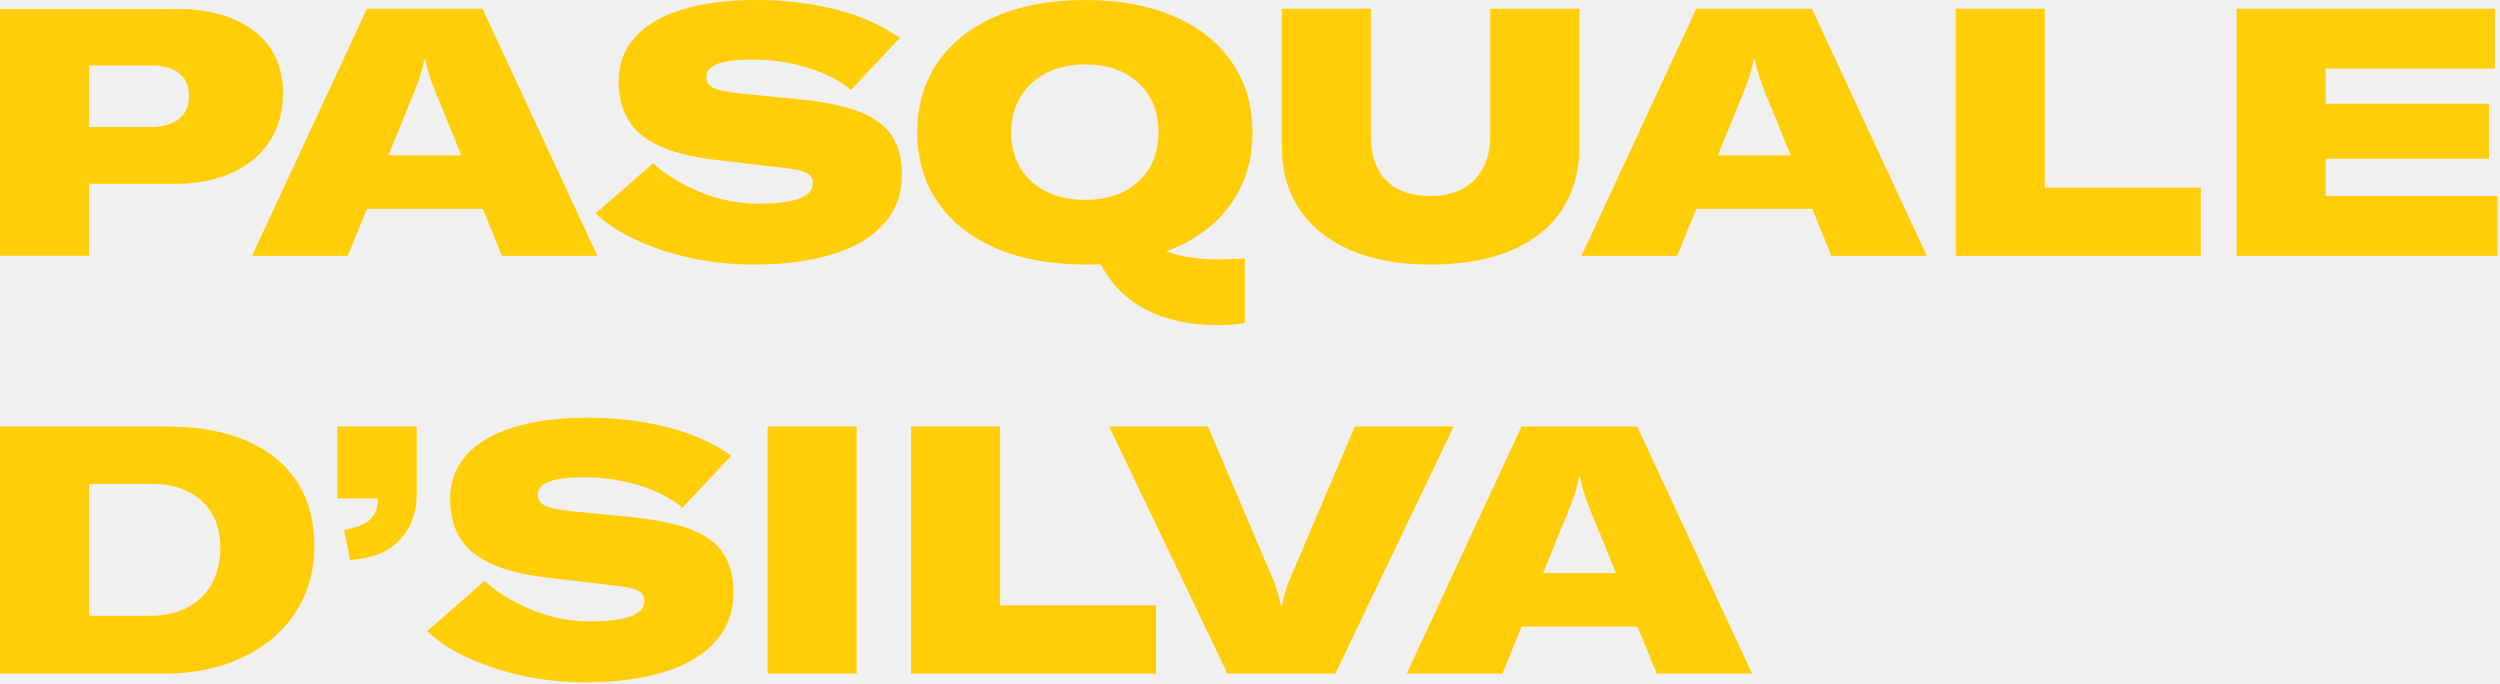
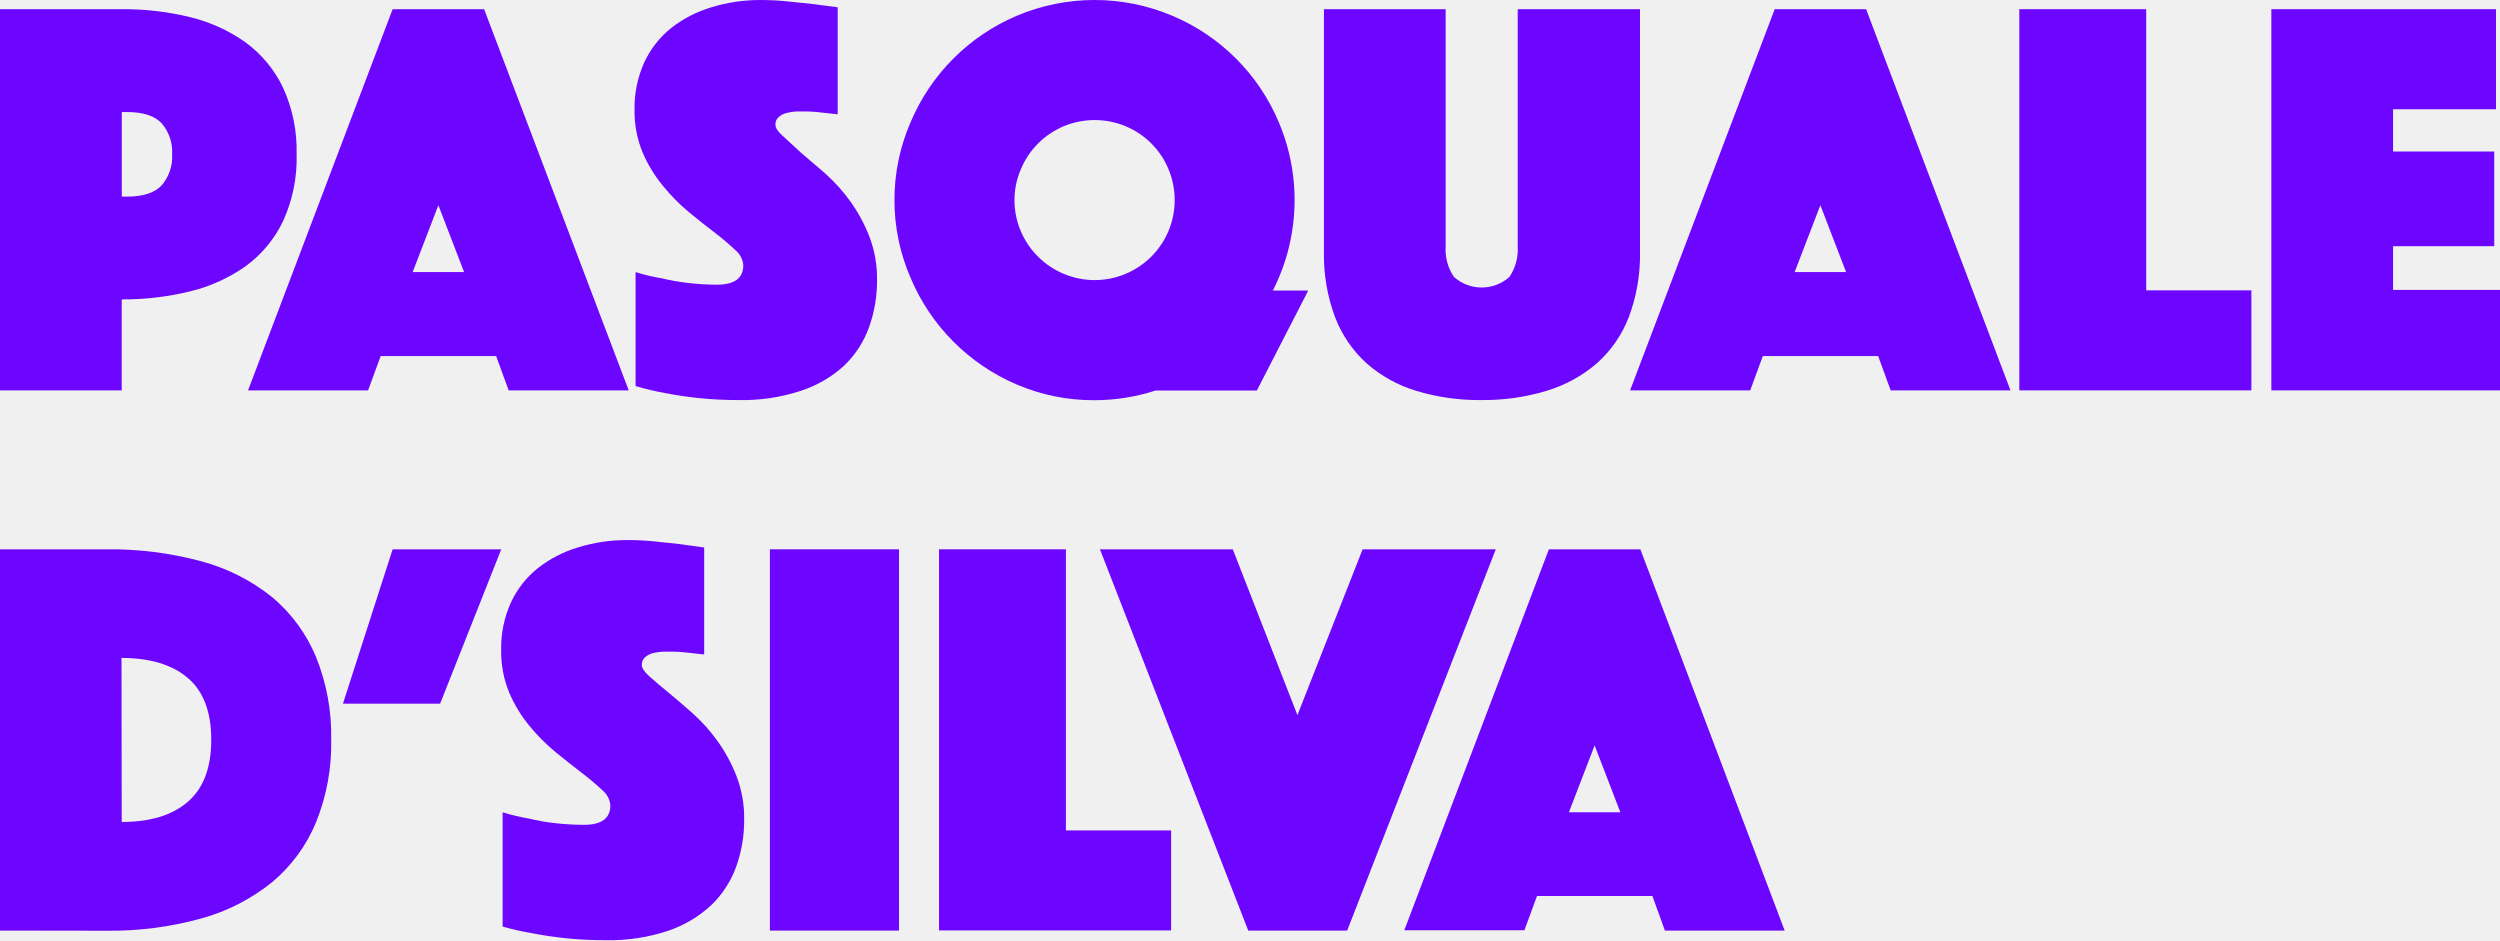
- <svg xmlns="http://www.w3.org/2000/svg" xmlns:xlink="http://www.w3.org/1999/xlink" width="863px" height="236px" viewBox="0 0 863 236" version="1.1">
+ <svg xmlns="http://www.w3.org/2000/svg" viewBox="0 0 343.2 129.08">
  <defs>
-     <polygon id="path-1" points="0 85.794 0 0.474 97.698 0.474 97.698 85.794 4.93298436e-15 85.794" />
-     <polygon id="path-3" points="0 235.53 862.083 235.53 862.083 0 0 0" />
+     <style>.cls-1{fill:#6d06ff;}</style>
  </defs>
-   <g id="Page-1" stroke="none" stroke-width="1" fill="none" fill-rule="evenodd">
-     <g id="name">
-       <g id="Group-3" transform="translate(0, 2.53)">
-         <mask id="mask-2" fill="white">
-           <use xlink:href="#path-1" />
-         </mask>
-         <g id="Clip-2" />
-         <path d="M61.767,38.568 C64.09,36.726 65.252,34.082 65.252,30.637 C65.252,27.193 64.129,24.568 61.888,22.766 C59.643,20.963 56.36,20.062 52.034,20.062 L30.764,20.062 L30.764,41.332 L51.913,41.332 C56.159,41.332 59.443,40.412 61.767,38.568 M87.724,8.165 C94.372,13.293 97.698,20.464 97.698,29.675 C97.698,36.005 96.175,41.512 93.131,46.198 C90.086,50.885 85.76,54.511 80.153,57.074 C74.544,59.639 67.975,60.919 60.445,60.919 L30.764,60.919 L30.764,85.794 L-0,85.794 L-0,0.474 L59.845,0.474 C71.781,0.474 81.073,3.039 87.724,8.165" id="Fill-1" fill="#ffce08" mask="url(#mask-2)" />
-       </g>
-       <path d="M159.223,53.595 L153.215,38.814 C151.292,34.328 149.869,30.783 148.949,28.179 C148.027,25.577 147.326,22.993 146.846,20.428 L146.485,20.428 C146.004,22.993 145.302,25.556 144.382,28.119 C143.46,30.684 142.039,34.248 140.116,38.814 L134.108,53.595 L159.223,53.595 Z M166.673,72.101 L126.657,72.101 L120.048,88.324 L87.002,88.324 L126.657,3.004 L166.553,3.004 L206.209,88.324 L173.283,88.324 L166.673,72.101 Z" id="Fill-4" fill="#ffce08" />
-       <path d="M228.5,86.341 C218.525,83.018 210.895,78.791 205.607,73.663 L225.435,56.359 C229.921,60.366 235.368,63.689 241.779,66.333 C248.186,68.977 254.876,70.299 261.846,70.299 C274.344,70.299 280.592,67.976 280.592,63.329 C280.592,61.727 279.932,60.546 278.61,59.784 C277.288,59.024 274.825,58.443 271.219,58.041 L245.744,55.037 C234.768,53.676 226.655,50.852 221.41,46.565 C216.161,42.28 213.538,36.05 213.538,27.879 C213.538,22.111 215.4,17.124 219.126,12.918 C222.851,8.712 228.278,5.509 235.41,3.304 C242.538,1.102 251.109,0 261.125,0 C270.817,0 279.932,1.081 288.464,3.244 C296.995,5.407 304.387,8.694 310.635,13.098 L293.69,31.124 C290.086,27.921 285.199,25.356 279.031,23.433 C272.861,21.51 266.332,20.549 259.442,20.549 C249.028,20.549 243.821,22.552 243.821,26.557 C243.821,28.239 244.602,29.483 246.165,30.282 C247.726,31.084 250.63,31.724 254.876,32.205 L276.868,34.368 C285.199,35.251 291.868,36.672 296.875,38.634 C301.882,40.598 305.546,43.341 307.872,46.866 C310.193,50.392 311.356,54.878 311.356,60.324 C311.356,66.894 309.312,72.503 305.228,77.148 C301.142,81.796 295.253,85.32 287.562,87.723 C279.872,90.127 270.697,91.328 260.043,91.328 C248.988,91.328 238.474,89.665 228.5,86.341" id="Fill-6" fill="#ffce08" />
-       <path d="M356.056,62.608 C360.702,66.856 366.871,68.977 374.562,68.977 C382.253,68.977 388.4,66.856 393.008,62.608 C397.614,58.363 399.918,52.715 399.918,45.665 C399.918,38.616 397.614,32.947 393.008,28.661 C388.4,24.376 382.253,22.232 374.562,22.232 C369.515,22.232 365.069,23.213 361.223,25.176 C357.378,27.14 354.392,29.883 352.271,33.407 C350.147,36.933 349.086,41.019 349.086,45.665 C349.086,52.715 351.409,58.363 356.056,62.608 M420.587,89.526 C423.79,89.526 426.835,89.406 429.72,89.166 L429.72,111.517 C426.674,111.998 423.67,112.238 420.707,112.238 C410.692,112.238 402.28,110.435 395.472,106.83 C388.661,103.225 383.494,98.017 379.97,91.209 C378.847,91.287 377.044,91.329 374.562,91.329 C362.865,91.329 352.65,89.466 343.919,85.741 C335.186,82.015 328.457,76.709 323.731,69.818 C319.003,62.929 316.641,54.878 316.641,45.665 C316.641,36.453 319.003,28.401 323.731,21.51 C328.457,14.622 335.186,9.314 343.919,5.588 C352.65,1.863 362.865,0.001 374.562,0.001 C386.258,0.001 396.452,1.863 405.145,5.588 C413.837,9.314 420.545,14.622 425.273,21.51 C429.999,28.401 432.363,36.453 432.363,45.665 C432.363,55.358 429.759,63.771 424.552,70.9 C419.344,78.031 412.014,83.318 402.561,86.762 C407.447,88.604 413.455,89.526 420.587,89.526" id="Fill-8" fill="#ffce08" />
-       <path d="M473.218,3.004 L473.218,46.986 C473.218,53.475 474.961,58.543 478.446,62.187 C481.93,65.834 487.077,67.655 493.887,67.655 C500.296,67.655 505.322,65.792 508.968,62.067 C512.613,58.342 514.436,53.316 514.436,46.986 L514.436,3.004 L545.199,3.004 L545.199,50.711 C545.199,58.963 543.217,66.153 539.251,72.281 C535.285,78.41 529.457,83.117 521.766,86.401 C514.075,89.685 504.781,91.328 493.887,91.328 C482.991,91.328 473.699,89.646 466.008,86.281 C458.317,82.916 452.468,78.17 448.464,72.041 C444.456,65.912 442.455,58.684 442.455,50.351 L442.455,3.004 L473.218,3.004 Z" id="Fill-10" fill="#ffce08" />
-       <path d="M618.14,53.595 L612.132,38.814 C610.209,34.328 608.786,30.783 607.866,28.179 C606.944,25.577 606.243,22.993 605.763,20.428 L605.402,20.428 C604.921,22.993 604.219,25.556 603.299,28.119 C602.377,30.684 600.956,34.248 599.033,38.814 L593.025,53.595 L618.14,53.595 Z M625.59,72.101 L585.574,72.101 L578.965,88.324 L545.919,88.324 L585.574,3.004 L625.47,3.004 L665.127,88.324 L632.2,88.324 L625.59,72.101 Z" id="Fill-12" fill="#ffce08" />
-       <polygon id="Fill-14" fill="#ffce08" points="675.1 3.004 705.864 3.004 705.864 64.771 759.699 64.771 759.699 88.324 675.1 88.324" />
-       <polygon id="Fill-16" fill="#ffce08" points="862.082 67.655 862.082 88.324 772.076 88.324 772.076 3.004 861.24 3.004 861.24 23.673 802.838 23.673 802.838 35.81 859.197 35.81 859.197 54.797 802.838 54.797 802.838 67.655" />
-       <path d="M51.552,212.578 C59.162,212.578 65.15,210.457 69.517,206.209 C73.883,201.964 76.067,196.235 76.067,189.025 C76.067,182.137 73.904,176.749 69.577,172.862 C65.251,168.977 59.483,167.034 52.273,167.034 L30.763,167.034 L30.763,212.578 L51.552,212.578 Z M0,147.206 L57.321,147.206 C67.974,147.206 77.128,148.81 84.779,152.013 C92.428,155.218 98.298,159.905 102.384,166.073 C106.469,172.243 108.512,179.693 108.512,188.425 C108.512,197.076 106.349,204.727 102.023,211.377 C97.697,218.027 91.608,223.213 83.758,226.938 C75.905,230.664 66.853,232.526 56.599,232.526 L0,232.526 L0,147.206 Z" id="Fill-18" fill="#ffce08" />
-       <path d="M118.726,182.896 C122.812,182.256 125.775,181.115 127.619,179.471 C129.46,177.831 130.383,175.646 130.383,172.922 L130.383,172.081 L116.443,172.081 L116.443,147.206 L143.841,147.206 L143.841,170.879 C143.841,176.728 142.018,181.775 138.374,186.021 C134.727,190.268 128.899,192.71 120.889,193.351 L118.726,182.896 Z" id="Fill-20" fill="#ffce08" />
-       <path d="M170.337,230.544 C160.363,227.22 152.733,222.993 147.445,217.866 L167.273,200.562 C171.758,204.568 177.205,207.892 183.616,210.535 C190.024,213.18 196.714,214.501 203.684,214.501 C216.181,214.501 222.43,212.179 222.43,207.531 C222.43,205.93 221.769,204.749 220.447,203.986 C219.126,203.226 216.662,202.646 213.057,202.244 L187.581,199.239 C176.605,197.878 168.493,195.055 163.247,190.768 C157.999,186.483 155.376,180.253 155.376,172.081 C155.376,166.314 157.238,161.327 160.964,157.121 C164.689,152.915 170.115,149.711 177.247,147.507 C184.376,145.305 192.947,144.203 202.963,144.203 C212.655,144.203 221.769,145.284 230.301,147.447 C238.833,149.61 246.224,152.896 252.472,157.301 L235.528,175.326 C231.923,172.123 227.036,169.558 220.868,167.635 C214.698,165.712 208.17,164.751 201.28,164.751 C190.865,164.751 185.658,166.755 185.658,170.76 C185.658,172.441 186.44,173.685 188.002,174.484 C189.564,175.286 192.467,175.927 196.714,176.407 L218.705,178.57 C227.036,179.453 233.705,180.874 238.713,182.837 C243.719,184.801 247.384,187.544 249.709,191.068 C252.031,194.595 253.193,199.08 253.193,204.527 C253.193,211.097 251.15,216.705 247.065,221.351 C242.979,225.998 237.091,229.523 229.4,231.926 C221.709,234.329 212.535,235.53 201.881,235.53 C190.826,235.53 180.311,233.867 170.337,230.544" id="Fill-22" fill="#ffce08" />
-       <mask id="mask-4" fill="white">
-         <use xlink:href="#path-3" />
-       </mask>
-       <g id="Clip-25" />
-       <polygon id="Fill-24" fill="#ffce08" mask="url(#mask-4)" points="264.968 232.526 295.731 232.526 295.731 147.206 264.968 147.206" />
-       <polygon id="Fill-26" fill="#ffce08" mask="url(#mask-4)" points="314.477 147.206 345.24 147.206 345.24 208.973 399.076 208.973 399.076 232.526 314.477 232.526" />
-       <path d="M382.853,147.206 L416.981,147.206 L439.332,199.72 C440.534,202.444 441.454,205.488 442.096,208.853 L442.577,208.853 C443.217,205.488 444.139,202.444 445.341,199.72 L467.692,147.206 L501.82,147.206 L460.963,232.526 L423.71,232.526 L382.853,147.206 Z" id="Fill-27" fill="#ffce08" mask="url(#mask-4)" />
-       <path d="M557.819,197.798 L551.811,183.017 C549.888,178.531 548.465,174.986 547.545,172.382 C546.623,169.779 545.922,167.195 545.442,164.631 L545.081,164.631 C544.6,167.195 543.898,169.759 542.978,172.321 C542.056,174.887 540.635,178.451 538.712,183.017 L532.704,197.798 L557.819,197.798 Z M565.269,216.304 L525.253,216.304 L518.644,232.527 L485.598,232.527 L525.253,147.207 L565.149,147.207 L604.805,232.527 L571.879,232.527 L565.269,216.304 Z" id="Fill-28" fill="#ffce08" mask="url(#mask-4)" />
+   <g id="Layer_2" data-name="Layer 2">
+     <g id="Layer_2-2" data-name="Layer 2">
+       <path class="cls-1" d="M40.72,21.19a20.66,20.66,0,0,1-1.88,9.21,16.42,16.42,0,0,1-5.14,6.16A22.2,22.2,0,0,1,26.09,40a38.36,38.36,0,0,1-9.38,1.1V53.59H0V1.26H16.71a38.37,38.37,0,0,1,9.38,1.09A22.2,22.2,0,0,1,33.7,5.81,16.5,16.5,0,0,1,38.84,12,20.68,20.68,0,0,1,40.72,21.19Zm-24,5.8h.71q3.3,0,4.75-1.53a6,6,0,0,0,1.45-4.27,6,6,0,0,0-1.45-4.28q-1.46-1.53-4.75-1.53h-.71Z" />
+       <path class="cls-1" d="M53.9,1.26H66.46L86.31,53.59H69.83l-1.72-4.71H52.26l-1.73,4.71H34.05Zm9.81,36.09-3.53-9.18-3.53,9.18Z" />
+       <path class="cls-1" d="M87.25,37.35a25.37,25.37,0,0,0,3.61.86,29.71,29.71,0,0,0,3.57.63,33.84,33.84,0,0,0,4,.24q3.61,0,3.61-2.67a3,3,0,0,0-1.1-2.08A33.78,33.78,0,0,0,98.2,32q-1.7-1.29-3.61-2.86A25.66,25.66,0,0,1,91,25.5a18.65,18.65,0,0,1-2.79-4.59,14.69,14.69,0,0,1-1.1-5.84,15.13,15.13,0,0,1,1.34-6.52,13.18,13.18,0,0,1,3.69-4.71A16.67,16.67,0,0,1,97.65,1a23,23,0,0,1,6.78-1,36.47,36.47,0,0,1,3.77.2l3.37.35L115,1V15.69l-1.41-.15c-.42-.06-.89-.11-1.42-.16s-1.07-.08-1.64-.08c-.32,0-.71,0-1.18,0a7.09,7.09,0,0,0-1.34.2,2.56,2.56,0,0,0-1.09.55,1.31,1.31,0,0,0-.47,1.09c0,.42.35.95,1.06,1.57S109,20.11,110,21s2.15,1.8,3.38,2.9a23.53,23.53,0,0,1,3.37,3.77,21.68,21.68,0,0,1,2.59,4.79,15.9,15.9,0,0,1,1.06,6,18.82,18.82,0,0,1-1.1,6.47,13.71,13.71,0,0,1-3.41,5.26A16.25,16.25,0,0,1,110,53.63a25.39,25.39,0,0,1-8.55,1.29,52.65,52.65,0,0,1-5.53-.27c-1.7-.18-3.2-.41-4.51-.67A36.81,36.81,0,0,1,87.25,53Z" />
+       <path class="cls-1" d="M122.79,27.46A26.74,26.74,0,0,1,125,16.79,27.44,27.44,0,0,1,139.59,2.16a27.43,27.43,0,0,1,21.34,0,27.38,27.38,0,0,1,14.63,14.63A27.38,27.38,0,0,1,176.93,34a27.18,27.18,0,0,1-2.19,5.88h4.86l-7.06,13.73H158.65a27.29,27.29,0,0,1-8.39,1.33,26.67,26.67,0,0,1-10.67-2.15A27.51,27.51,0,0,1,125,38.13,26.67,26.67,0,0,1,122.79,27.46Zm16.48,0a10.64,10.64,0,0,0,.87,4.28A11,11,0,0,0,146,37.58a10.94,10.94,0,0,0,8.55,0,11.11,11.11,0,0,0,3.5-2.35,11.23,11.23,0,0,0,2.35-3.49,11.06,11.06,0,0,0,0-8.55,10.93,10.93,0,0,0-5.85-5.85,11.06,11.06,0,0,0-8.55,0,11.23,11.23,0,0,0-3.49,2.35,11.11,11.11,0,0,0-2.35,3.5A10.59,10.59,0,0,0,139.27,27.46Z" />
+       <path class="cls-1" d="M203.46,54.92a29.74,29.74,0,0,1-9-1.25,18.43,18.43,0,0,1-6.83-3.77,16.51,16.51,0,0,1-4.35-6.35,24.32,24.32,0,0,1-1.53-9V1.26h16.71V33.82a6.69,6.69,0,0,0,1.14,4.2,5.72,5.72,0,0,0,7.61,0,6.69,6.69,0,0,0,1.14-4.2V1.26h16.79V34.52a24.32,24.32,0,0,1-1.53,9,16.37,16.37,0,0,1-4.39,6.35,18.77,18.77,0,0,1-6.87,3.77A29.72,29.72,0,0,1,203.46,54.92Z" />
+       <path class="cls-1" d="M243.63,1.26h12.55L276,53.59H259.55l-1.72-4.71H242l-1.73,4.71H223.78Zm9.8,36.09-3.53-9.18-3.53,9.18Z" />
+       <path class="cls-1" d="M277.21,1.26h17.42v38.6h14.44V53.59H277.21Z" />
+       <path class="cls-1" d="M311.81,1.26h30.84V15H328.52v5.8h13.89v13H328.52v6H343.2V53.59H311.81Z" />
+       <path class="cls-1" d="M0,127.75V75.41H14.52a47.88,47.88,0,0,1,13.14,1.65A26.44,26.44,0,0,1,37.39,82a21.37,21.37,0,0,1,6,8.2,28.79,28.79,0,0,1,2.08,11.34,28.79,28.79,0,0,1-2.08,11.34,21.37,21.37,0,0,1-6,8.2,26.8,26.8,0,0,1-9.73,5,46.69,46.69,0,0,1-13.14,1.69Zm16.71-14.91q5.9,0,9.1-2.79T29,101.54q0-5.73-3.22-8.47t-9.1-2.75Z" />
+       <path class="cls-1" d="M53.9,75.41H68.81L60.42,96.6H47.08Z" />
+       <path class="cls-1" d="M69,111.51a26.81,26.81,0,0,0,3.61.86,29,29,0,0,0,3.57.63,36.06,36.06,0,0,0,4,.23c2.4,0,3.61-.89,3.61-2.67a3,3,0,0,0-1.1-2.08,32.57,32.57,0,0,0-2.79-2.35c-1.12-.86-2.32-1.82-3.61-2.86a26.14,26.14,0,0,1-3.6-3.61,18.65,18.65,0,0,1-2.79-4.59,14.71,14.71,0,0,1-1.1-5.85,15.05,15.05,0,0,1,1.34-6.51A13,13,0,0,1,73.83,78a16.63,16.63,0,0,1,5.54-2.86,22.64,22.64,0,0,1,6.78-1,36.61,36.61,0,0,1,3.77.19l3.37.36,3.38.47V89.85l-1.42-.16-1.41-.15a14.48,14.48,0,0,0-1.65-.08c-.31,0-.7,0-1.17,0a7.09,7.09,0,0,0-1.34.19,2.85,2.85,0,0,0-1.1.55,1.36,1.36,0,0,0-.47,1.1c0,.42.36.94,1.06,1.57s1.57,1.36,2.59,2.2,2.15,1.8,3.38,2.9a23.58,23.58,0,0,1,3.37,3.77,22,22,0,0,1,2.59,4.78,16,16,0,0,1,1.06,6,18.82,18.82,0,0,1-1.1,6.47,13.79,13.79,0,0,1-3.41,5.26,16.47,16.47,0,0,1-5.93,3.53,25.39,25.39,0,0,1-8.55,1.29,52.65,52.65,0,0,1-5.53-.27c-1.7-.19-3.21-.41-4.51-.67A38.57,38.57,0,0,1,69,127.2Z" />
+       <path class="cls-1" d="M105.69,75.41h17.73v52.34H105.69Z" />
+       <path class="cls-1" d="M128.91,75.41h17.42V114h14.44v13.73H128.91Z" />
+       <path class="cls-1" d="M169.24,75.41l8.87,22.76,8.95-22.76h18.28l-20.4,52.34H171.36L151,75.41Z" />
+       <path class="cls-1" d="M212.63,75.41h12.56L245,127.75H228.56L226.84,123H211l-1.73,4.71H192.78Zm9.81,36.1-3.53-9.18-3.53,9.18Z" />
    </g>
  </g>
</svg>
